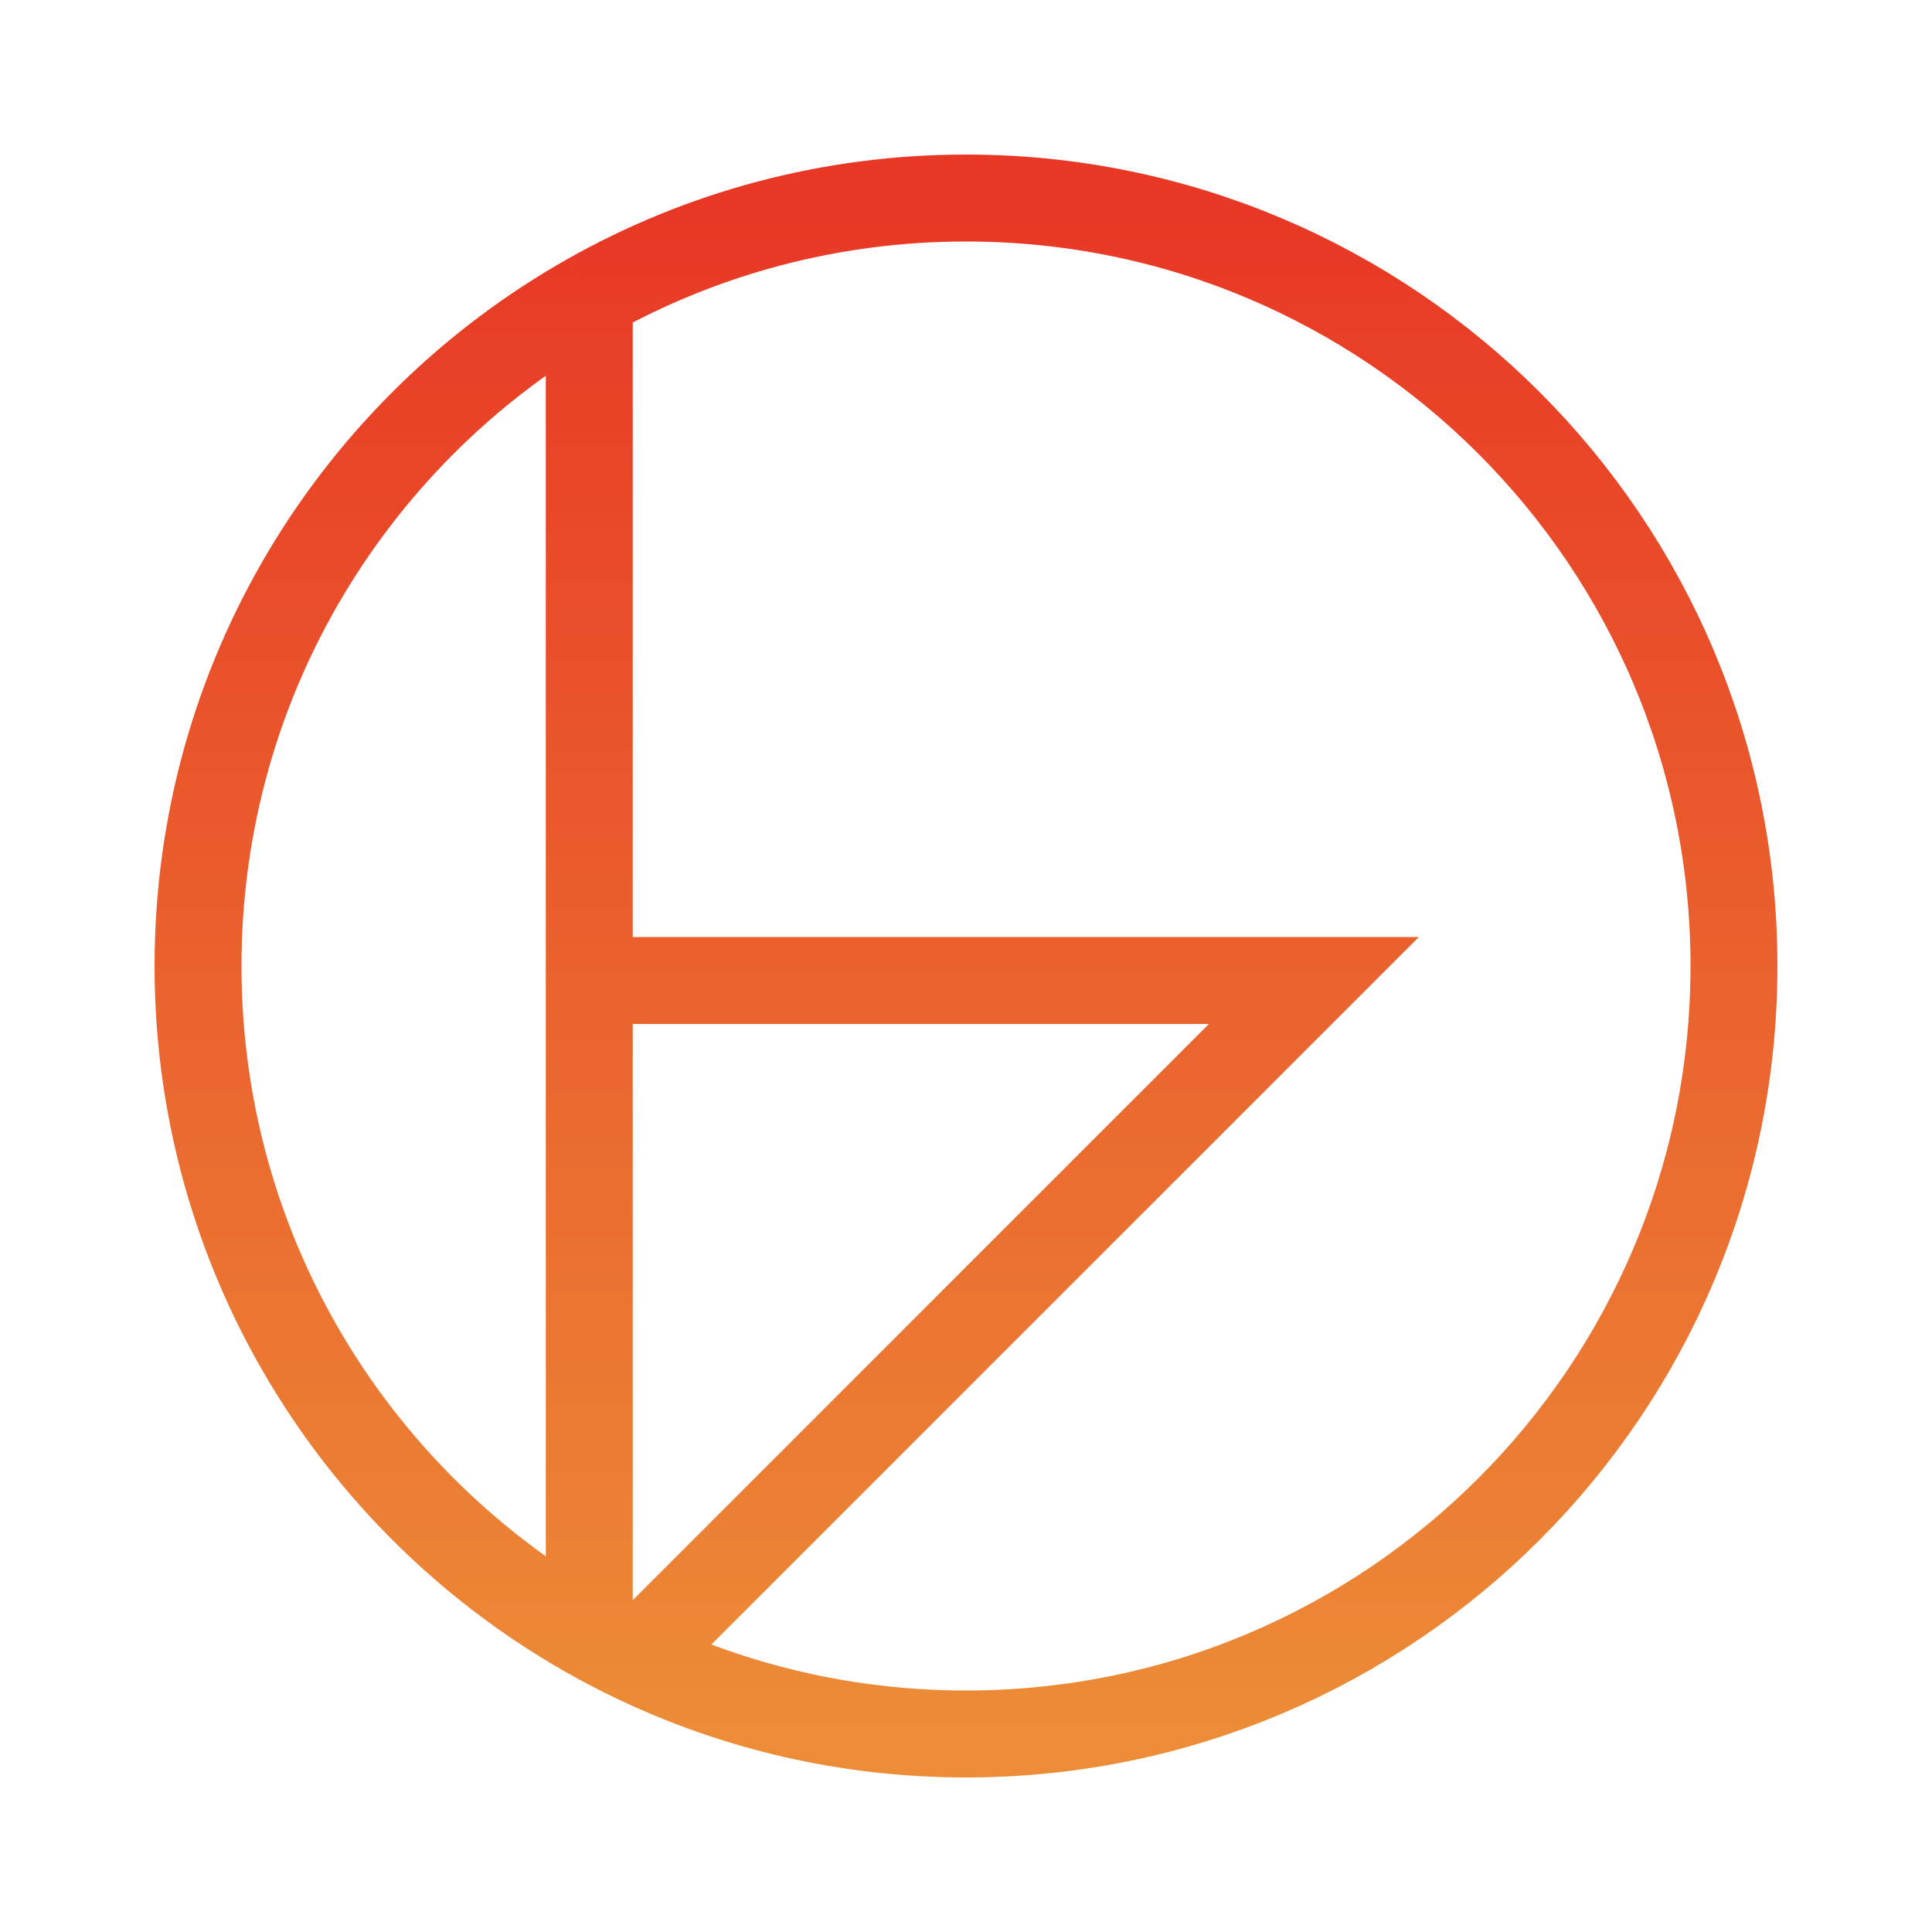
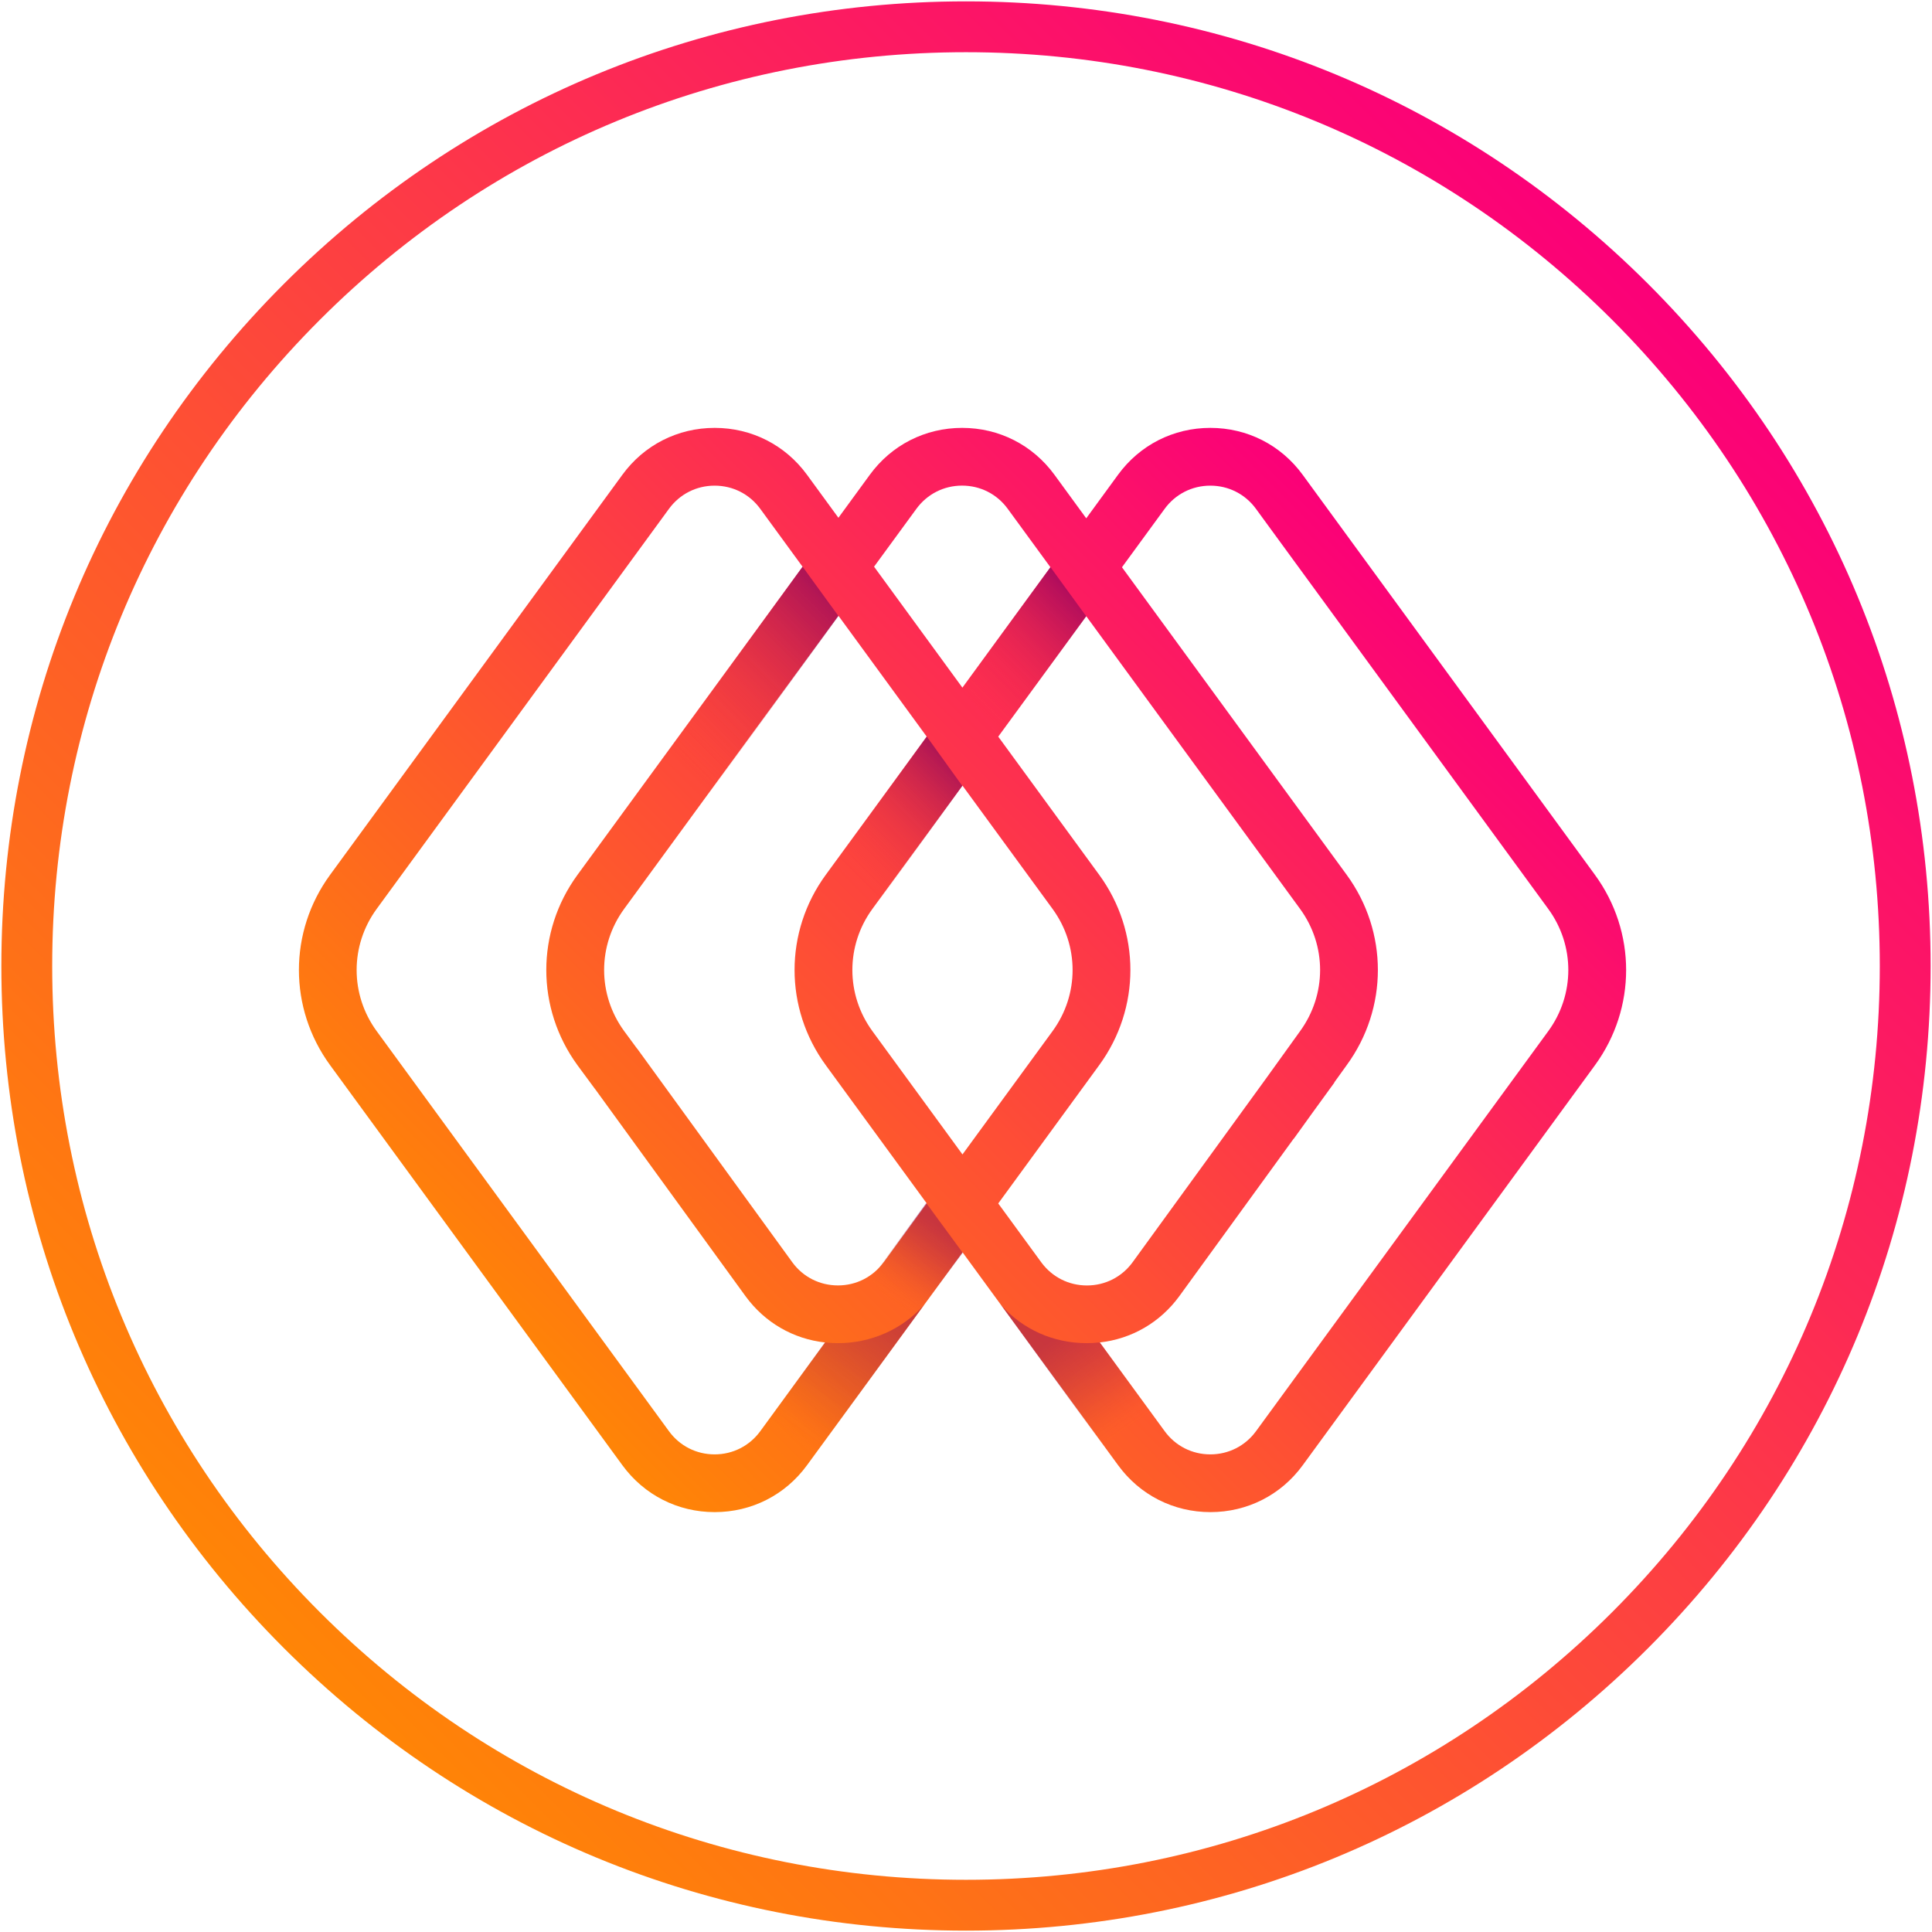
- <svg xmlns="http://www.w3.org/2000/svg" width="400" height="400" viewBox="0 0 400 400" fill="none">
-   <path d="M122 61.414C73.649 88.686 41 140.53 41 200C41 263.287 77.975 317.937 131.5 343.529M122 61.414C145.045 48.416 171.656 41 200 41C287.813 41 359 112.187 359 200C359 287.813 287.813 359 200 359C175.473 359 152.244 353.447 131.5 343.529M122 61.414V203M122 338.585V203M131.5 343.529L272.029 203H122" stroke="url(#paint0_linear)" stroke-width="18" />
+ <svg xmlns="http://www.w3.org/2000/svg" width="510" height="510" viewBox="0 0 510 510" fill="none">
+   <path d="M421.021 230.93L343.871 125.33C338.121 117.46 329.241 112.95 319.501 112.95C309.761 112.95 300.871 117.46 295.131 125.33L286.741 136.82L278.351 125.33C272.601 117.46 263.721 112.95 253.981 112.95C244.241 112.95 235.351 117.46 229.611 125.33L221.321 136.68L213.031 125.33C207.281 117.46 198.401 112.95 188.661 112.95C178.921 112.95 170.031 117.46 164.291 125.33L87.141 230.93C76.161 245.96 76.161 266.15 87.141 281.18L164.291 386.78C170.041 394.65 178.921 399.16 188.661 399.16C198.401 399.16 207.291 394.65 213.031 386.78L254.091 330.58L262.561 342.18C262.591 342.22 262.621 342.26 262.651 342.3L295.151 386.78C300.901 394.65 309.781 399.16 319.521 399.16C329.261 399.16 338.151 394.65 343.891 386.78L421.041 281.18C432.001 266.15 432.001 245.96 421.021 230.93ZM241.901 134.32C244.741 130.43 249.141 128.19 253.961 128.19C258.781 128.19 263.181 130.42 266.021 134.32L277.281 149.73L254.051 181.52L230.731 149.59L241.901 134.32ZM200.701 377.79C197.861 381.68 193.461 383.92 188.641 383.92C183.821 383.92 179.421 381.69 176.581 377.79L99.431 272.19C92.381 262.54 92.381 249.58 99.431 239.93L176.581 134.33C179.421 130.44 183.821 128.2 188.641 128.2C193.461 128.2 197.861 130.43 200.701 134.33L211.861 149.61L152.441 230.94C141.461 245.97 141.461 266.16 152.461 281.22L156.981 287.35L156.991 287.34L196.821 342.19C201.891 349.13 209.411 353.46 217.801 354.38L200.701 377.79ZM233.271 333.2L233.261 333.19C230.421 337.08 226.021 339.32 221.201 339.32C216.381 339.32 211.981 337.09 209.151 333.21L168.201 276.81L168.181 276.82L164.761 272.18C157.711 262.53 157.711 249.57 164.761 239.92L221.311 162.52L244.631 194.45L217.981 230.93C207.001 245.96 207.001 266.15 217.981 281.18L244.631 317.66L233.271 333.2ZM254.071 207.38L277.851 239.93C284.901 249.58 284.901 262.54 277.851 272.19L254.071 304.74L230.291 272.19C223.241 262.54 223.241 249.58 230.291 239.93L254.071 207.38ZM290.161 281.18C301.141 266.15 301.141 245.96 290.161 230.93L263.511 194.45L286.741 162.66L343.191 239.93C350.241 249.58 350.241 262.54 343.161 272.24L334.121 284.81L298.981 333.2C296.141 337.09 291.741 339.33 286.921 339.33C282.151 339.33 277.801 337.14 274.951 333.33L263.511 317.68L290.161 281.18ZM408.711 272.19L331.561 377.79C328.721 381.68 324.321 383.92 319.501 383.92C314.681 383.92 310.281 381.69 307.441 377.79L290.331 354.37C298.711 353.44 306.221 349.12 311.301 342.17L341.491 300.59L341.521 300.61L346.471 293.73L352.251 285.77L352.211 285.74L355.491 281.18C366.471 266.15 366.471 245.96 355.491 230.93L296.171 149.74L307.431 134.33C310.271 130.44 314.671 128.2 319.491 128.2C324.311 128.2 328.711 130.43 331.551 134.33L408.701 239.93C415.761 249.57 415.761 262.54 408.711 272.19Z" fill="url(#paint0_linear)" />
+   <path opacity="0.4" d="M221.202 354.56C220.032 354.56 218.882 354.49 217.742 354.36L201.172 377.19L213.662 386.01L243.952 344.43C238.232 350.89 229.962 354.56 221.202 354.56Z" fill="url(#paint1_linear)" />
+   <path opacity="0.4" d="M286.842 354.56C288.012 354.56 289.162 354.49 290.302 354.36L306.872 377.19L294.382 386.01L264.242 344.47C269.962 350.93 278.082 354.56 286.842 354.56Z" fill="url(#paint2_linear)" />
+   <path opacity="0.4" d="M244.501 317.56L254.141 330.71L239.491 350.36L229.861 337.59L244.501 317.56Z" fill="url(#paint3_linear)" />
+   <path opacity="0.6" d="M211.861 149.59L221.331 162.62L187.041 209.72L175.051 200.25L211.861 149.59Z" fill="url(#paint4_linear)" />
+   <path opacity="0.6" d="M244.642 194.42L254.022 207.45L232.152 237.67L220.162 228.2L244.642 194.42Z" fill="url(#paint5_linear)" />
+   <path opacity="0.6" d="M277.302 149.72L286.732 162.68L263.542 194.42L254.082 181.48L277.302 149.72Z" fill="url(#paint6_linear)" />
+   <path d="M254.999 509.64C186.979 509.64 123.039 483.15 74.939 435.06C26.839 386.96 0.359 323.02 0.359 255C0.359 186.98 26.849 123.04 74.939 74.94C123.029 26.85 186.979 0.36 254.999 0.36C323.019 0.36 386.959 26.85 435.059 74.94C483.159 123.04 509.639 186.98 509.639 255C509.639 323.02 483.149 386.96 435.059 435.06C386.959 483.15 323.019 509.64 254.999 509.64ZM254.999 13.78C190.569 13.78 129.989 38.87 84.429 84.43C38.869 129.99 13.779 190.57 13.779 255C13.779 319.43 38.869 380.01 84.429 425.57C129.989 471.13 190.569 496.22 254.999 496.22C319.429 496.22 380.009 471.13 425.569 425.57C471.129 380.01 496.219 319.43 496.219 255C496.219 190.57 471.129 129.99 425.569 84.43C380.009 38.87 319.429 13.78 254.999 13.78Z" fill="url(#paint7_linear)" />
  <defs>
-     <linearGradient id="paint0_linear" x1="200" y1="41" x2="200" y2="359" gradientUnits="userSpaceOnUse">
-       <stop stop-color="#E83725" />
-       <stop offset="1" stop-color="#EC8C36" />
+     <linearGradient id="paint0_linear" x1="143.538" y1="366.587" x2="364.597" y2="145.528" gradientUnits="userSpaceOnUse">
+       <stop stop-color="#FF8506" />
+       <stop offset="0.581" stop-color="#FD3947" />
+       <stop offset="1" stop-color="#FB0078" />
+     </linearGradient>
+     <linearGradient id="paint1_linear" x1="234.359" y1="344.116" x2="208.536" y2="380.661" gradientUnits="userSpaceOnUse">
+       <stop stop-color="#78005B" />
+       <stop offset="0.348" stop-color="#7A025A" stop-opacity="0.652" />
+       <stop offset="0.51" stop-color="#820955" stop-opacity="0.49" />
+       <stop offset="0.633" stop-color="#8E154E" stop-opacity="0.367" />
+       <stop offset="0.737" stop-color="#A12643" stop-opacity="0.263" />
+       <stop offset="0.828" stop-color="#B83C36" stop-opacity="0.172" />
+       <stop offset="0.911" stop-color="#D65725" stop-opacity="0.089" />
+       <stop offset="0.986" stop-color="#F87711" stop-opacity="0.014" />
+       <stop offset="1" stop-color="#FF7E0D" stop-opacity="0" />
+     </linearGradient>
+     <linearGradient id="paint2_linear" x1="297.454" y1="377.941" x2="273.149" y2="342.983" gradientUnits="userSpaceOnUse">
+       <stop stop-color="#FF7E0D" stop-opacity="0" />
+       <stop offset="0.009" stop-color="#F97811" stop-opacity="0.013" />
+       <stop offset="0.065" stop-color="#D65825" stop-opacity="0.089" />
+       <stop offset="0.127" stop-color="#B93D36" stop-opacity="0.173" />
+       <stop offset="0.195" stop-color="#A12643" stop-opacity="0.266" />
+       <stop offset="0.272" stop-color="#8F154E" stop-opacity="0.371" />
+       <stop offset="0.363" stop-color="#820955" stop-opacity="0.495" />
+       <stop offset="0.482" stop-color="#7A025A" stop-opacity="0.657" />
+       <stop offset="0.734" stop-color="#78005B" />
+     </linearGradient>
+     <linearGradient id="paint3_linear" x1="235.202" y1="343.93" x2="254.856" y2="315.662" gradientUnits="userSpaceOnUse">
+       <stop stop-color="#FF7E0D" stop-opacity="0" />
+       <stop offset="0.013" stop-color="#F97910" stop-opacity="0.019" />
+       <stop offset="0.114" stop-color="#D25427" stop-opacity="0.166" />
+       <stop offset="0.219" stop-color="#B1363A" stop-opacity="0.318" />
+       <stop offset="0.326" stop-color="#981E48" stop-opacity="0.473" />
+       <stop offset="0.438" stop-color="#860D53" stop-opacity="0.634" />
+       <stop offset="0.555" stop-color="#7B0359" stop-opacity="0.805" />
+       <stop offset="0.69" stop-color="#78005B" />
+     </linearGradient>
+     <linearGradient id="paint4_linear" x1="176.952" y1="202.151" x2="220.685" y2="158.418" gradientUnits="userSpaceOnUse">
+       <stop stop-color="#FF4630" stop-opacity="0" />
+       <stop offset="0.572" stop-color="#B31F48" stop-opacity="0.572" />
+       <stop offset="1" stop-color="#78005B" />
+     </linearGradient>
+     <linearGradient id="paint5_linear" x1="223.207" y1="231.243" x2="252.337" y2="202.113" gradientUnits="userSpaceOnUse">
+       <stop stop-color="#FF4630" stop-opacity="0" />
+       <stop offset="0.572" stop-color="#B31F48" stop-opacity="0.572" />
+       <stop offset="1" stop-color="#78005B" />
+     </linearGradient>
+     <linearGradient id="paint6_linear" x1="255.806" y1="186.682" x2="285.032" y2="157.456" gradientUnits="userSpaceOnUse">
+       <stop stop-color="#FF4630" stop-opacity="0" />
+       <stop offset="0.572" stop-color="#B31F48" stop-opacity="0.572" />
+       <stop offset="1" stop-color="#78005B" />
+     </linearGradient>
+     <linearGradient id="paint7_linear" x1="74.942" y1="435.057" x2="435.057" y2="74.943" gradientUnits="userSpaceOnUse">
+       <stop stop-color="#FF8506" />
+       <stop offset="0.581" stop-color="#FD3947" />
+       <stop offset="1" stop-color="#FB0078" />
    </linearGradient>
  </defs>
</svg>
